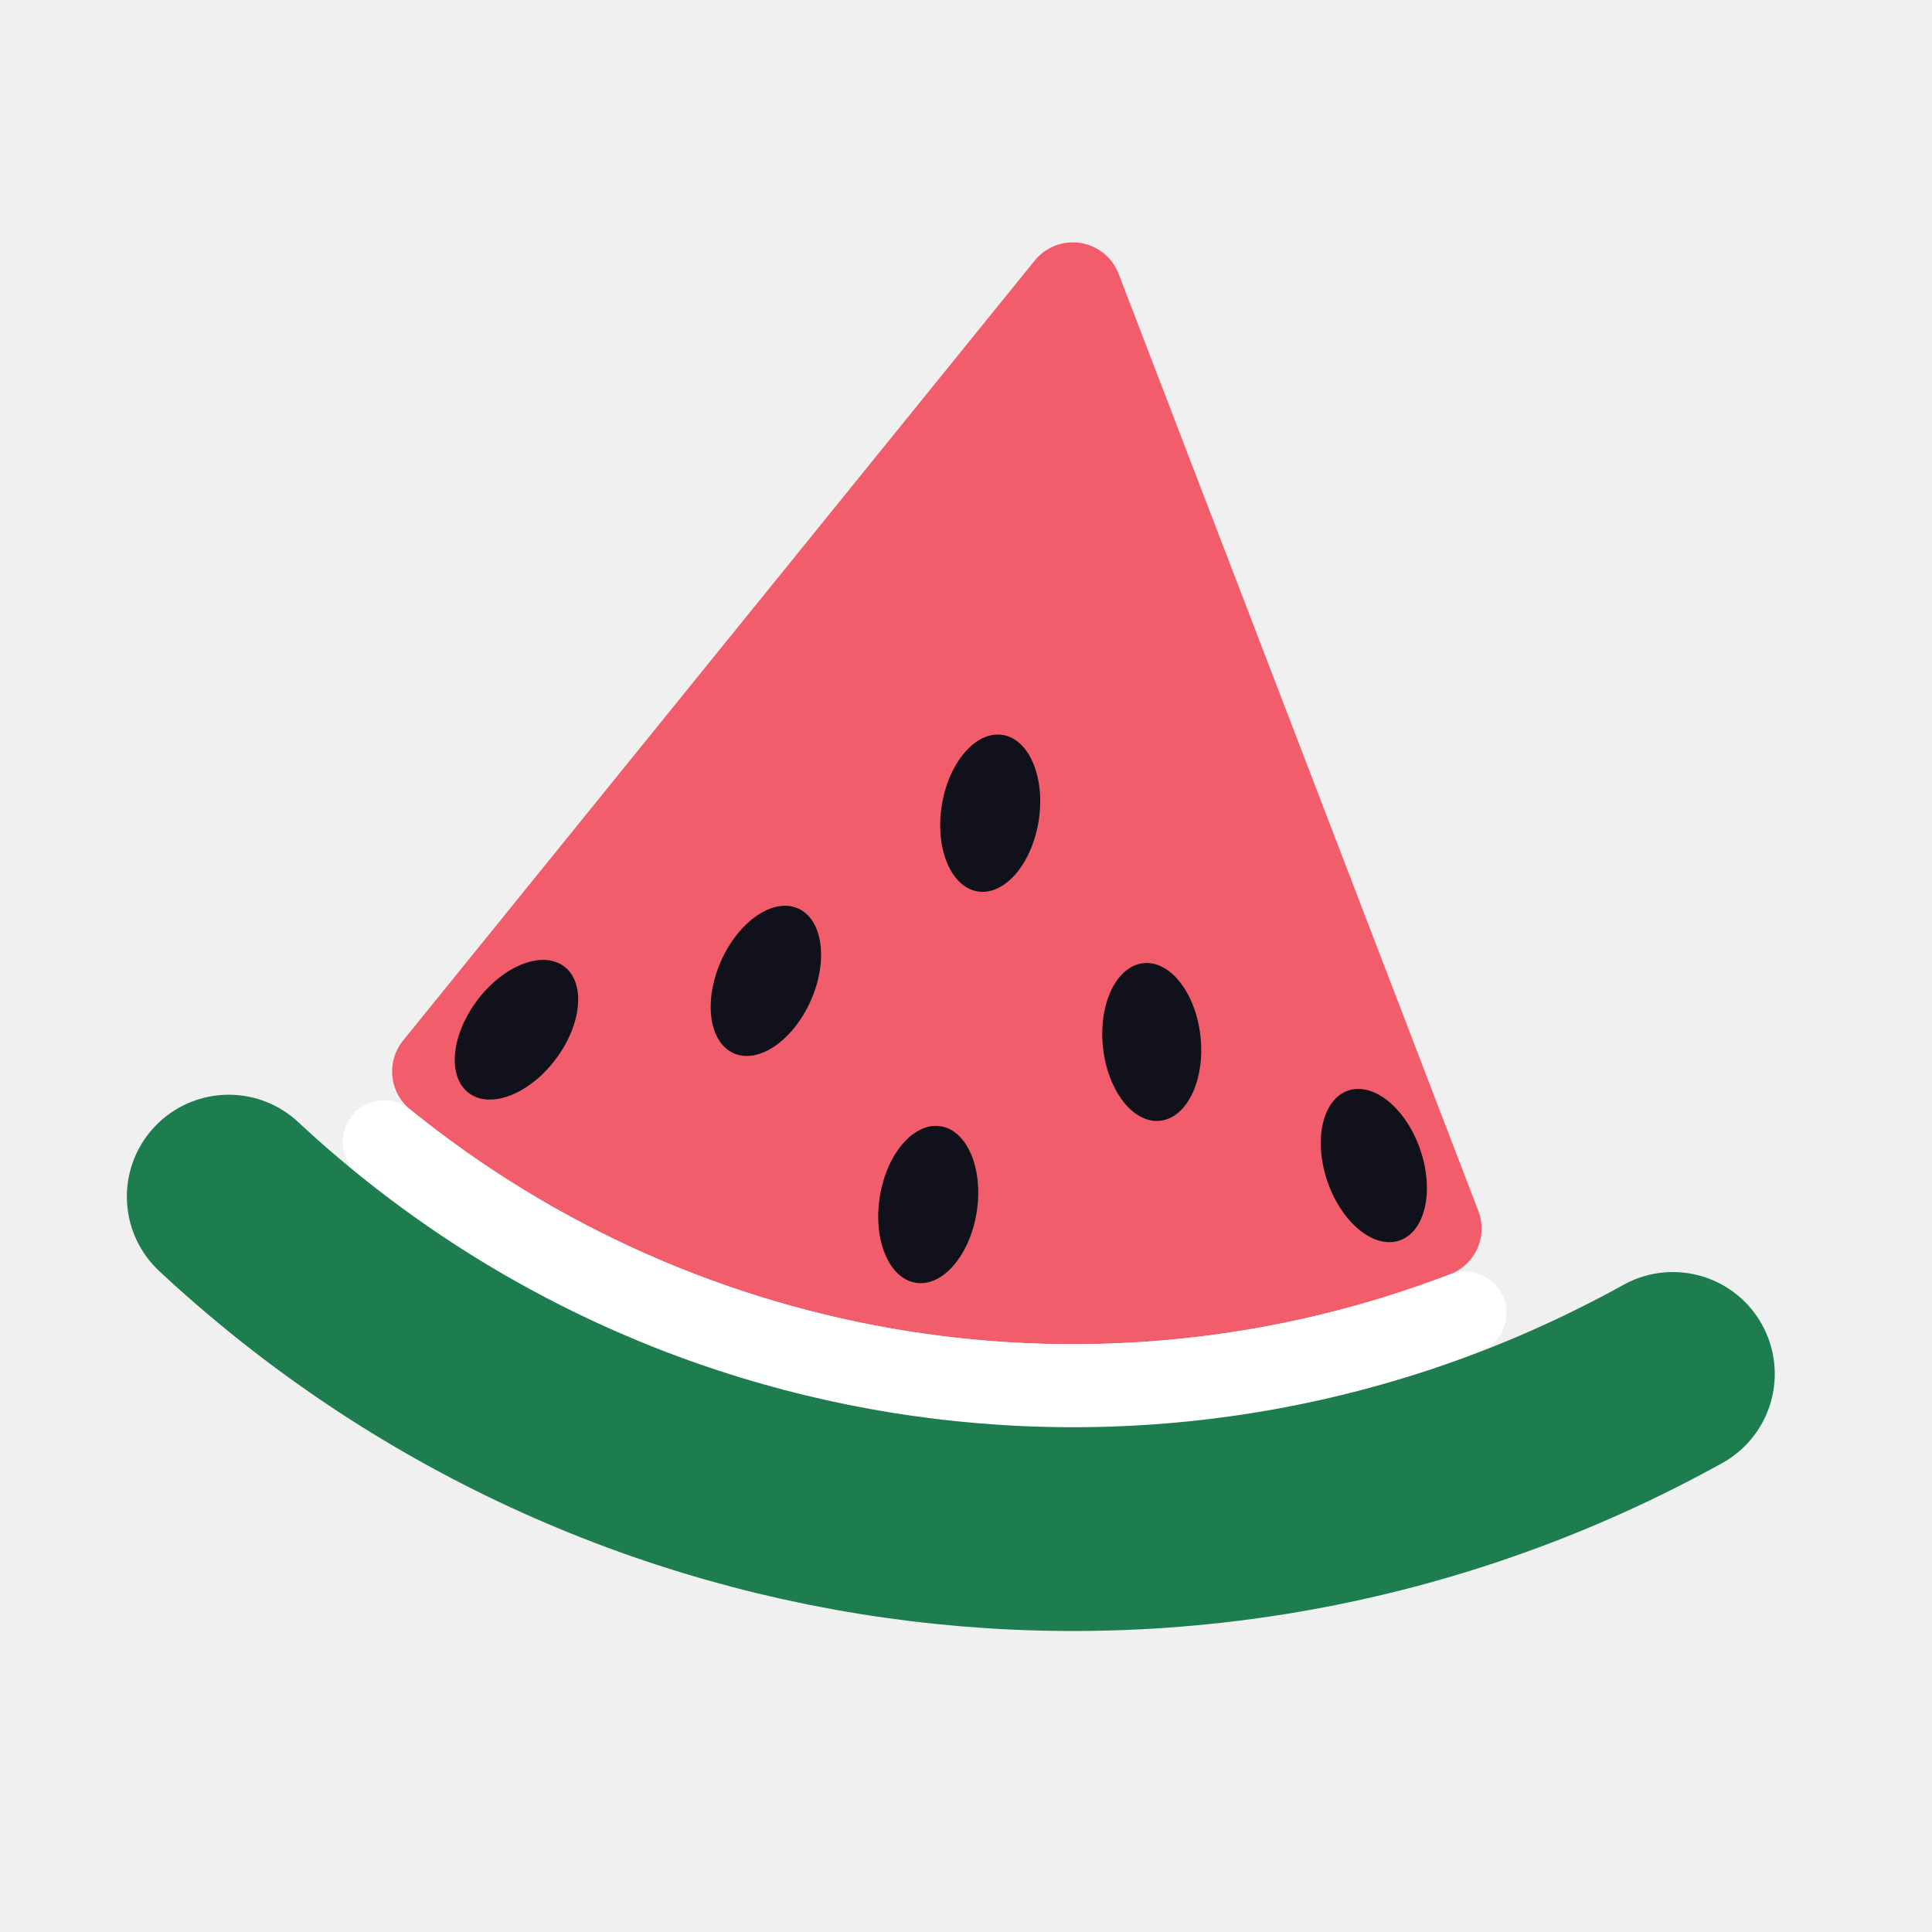
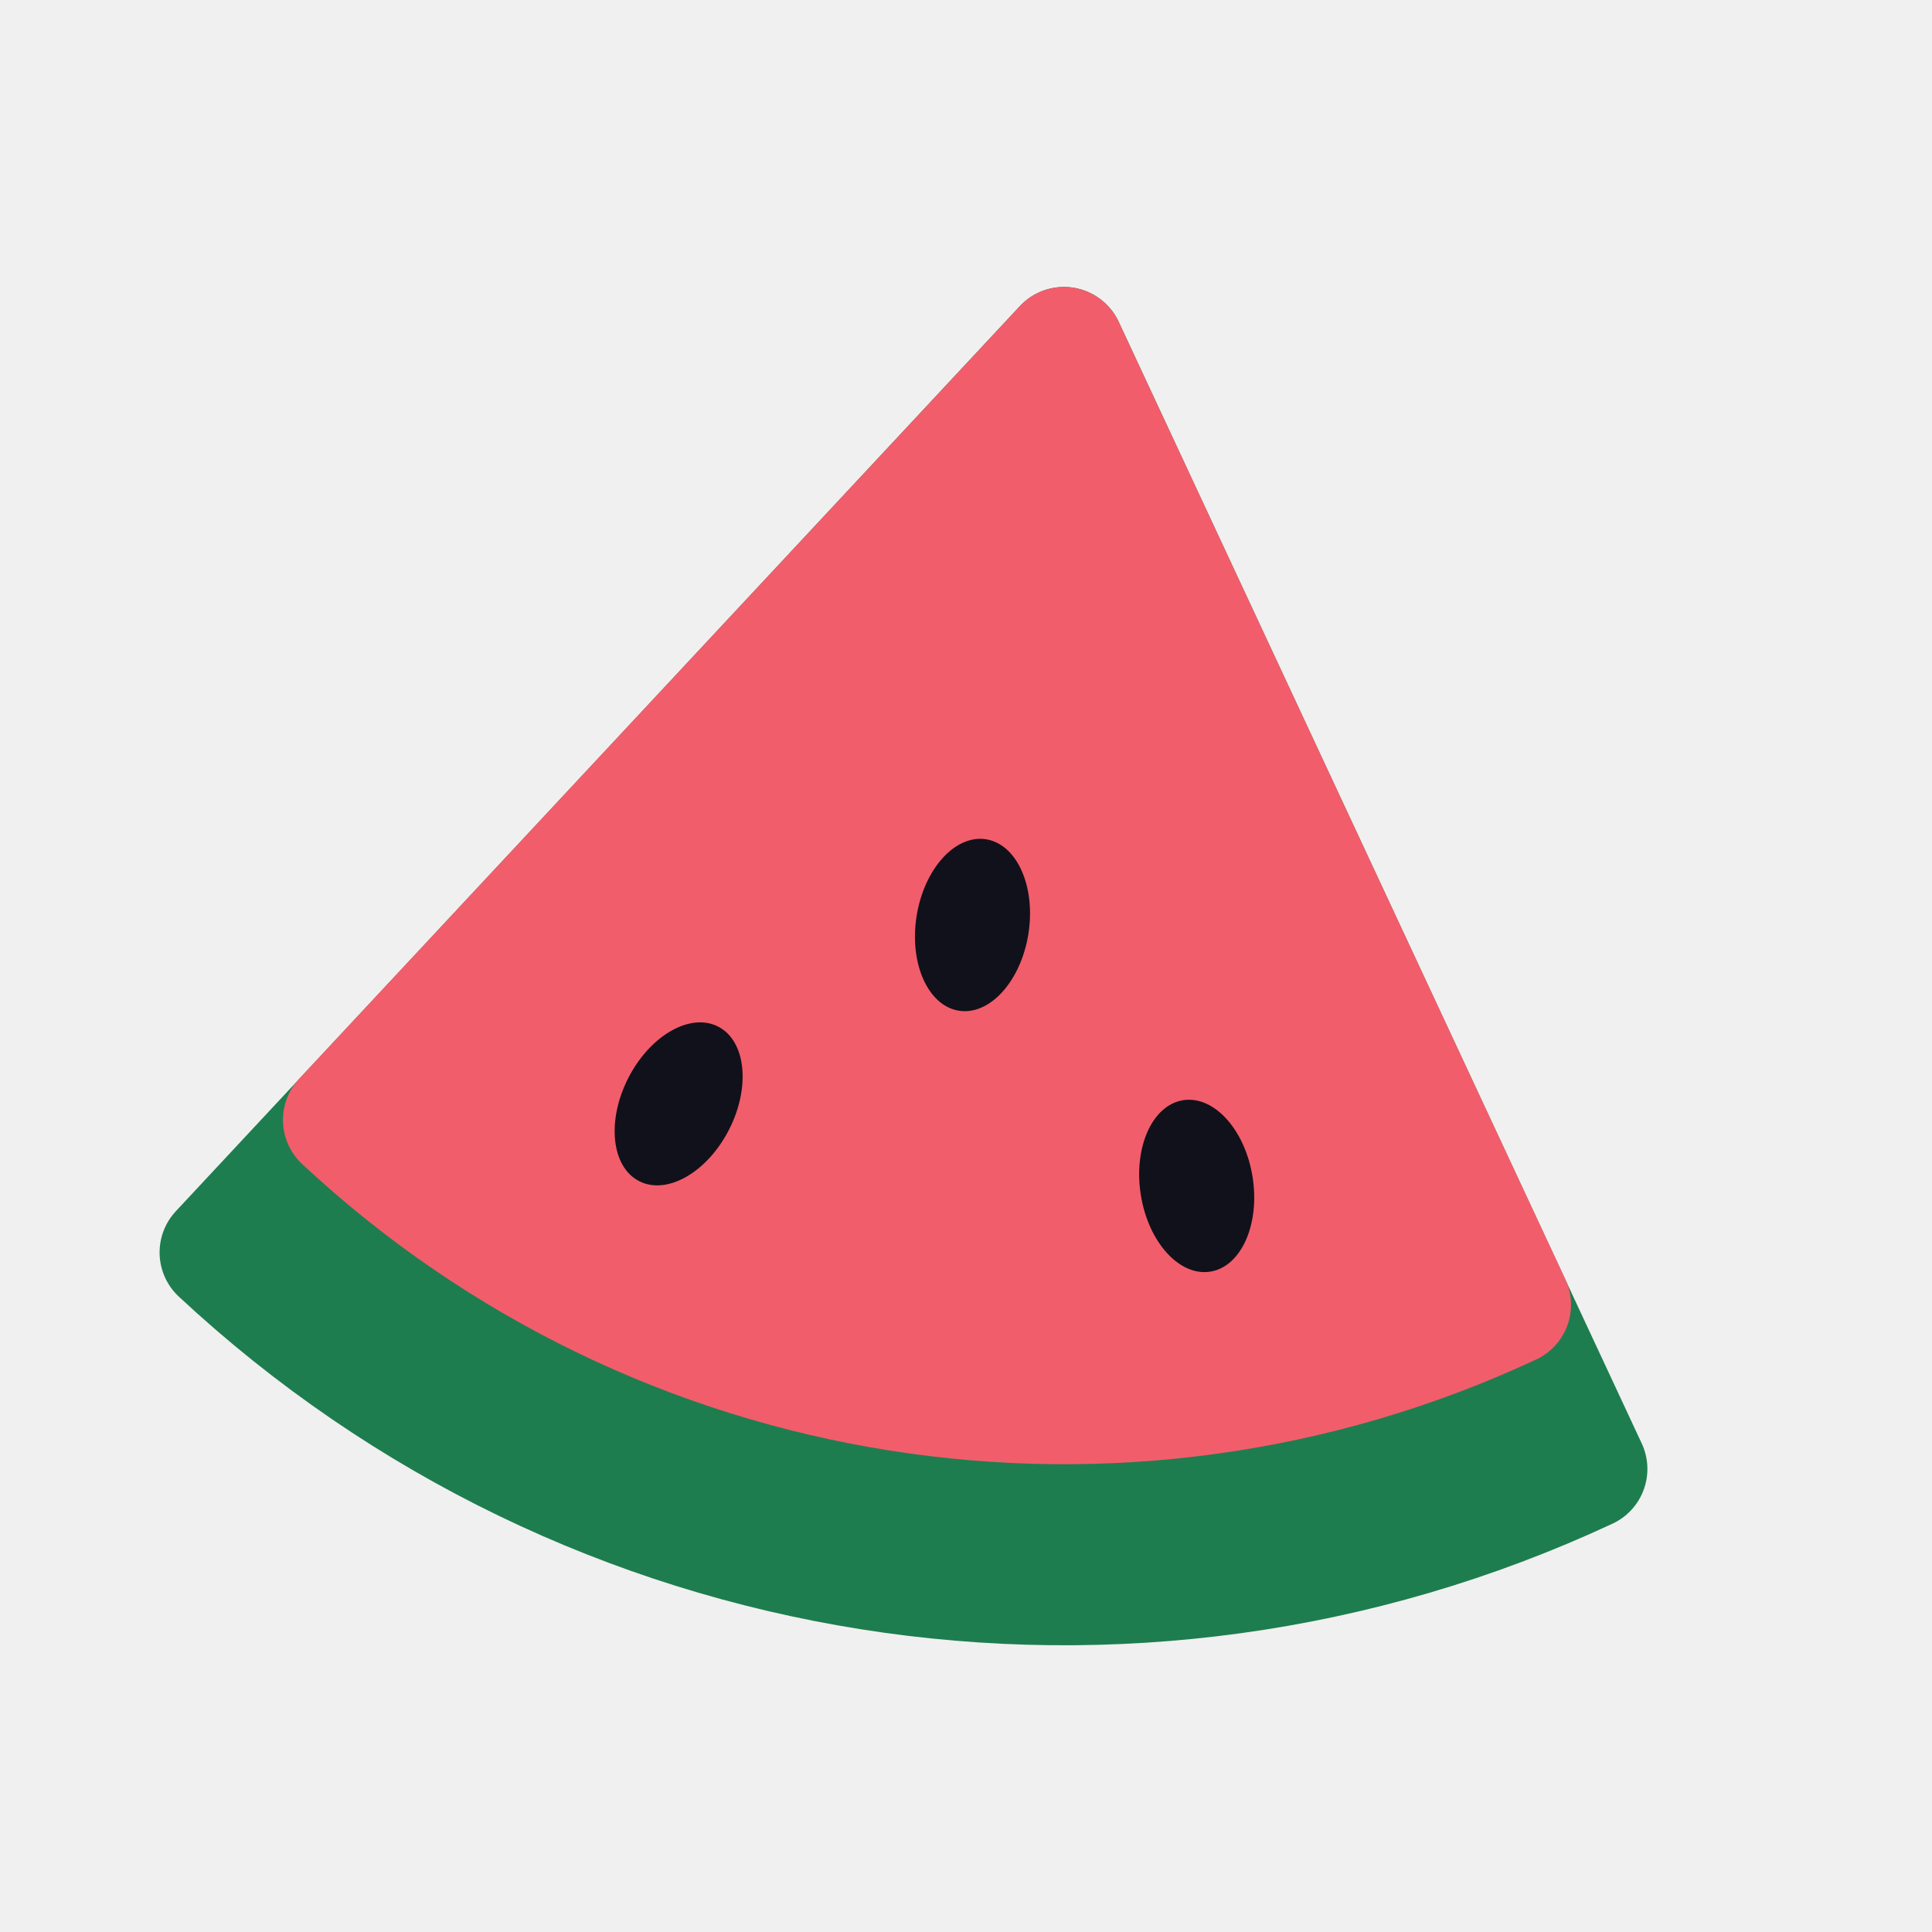
<svg xmlns="http://www.w3.org/2000/svg" viewBox="0 0 1024 1024" width="1024" height="1024">
  <g transform="rotate(9 512 512)" stroke-linejoin="round" stroke-linecap="round">
-     <path d="M 512 150 L 778 610.73 A 532 532 0 0 1 246 610.73 Z" fill="#f25d6b" stroke="#f25d6b" stroke-width="52" />
-     <path d="M 802 652.29 A 580 580 0 0 1 222 652.29" fill="none" stroke="#ffffff" stroke-width="44" />
-     <path d="M 915.87 666.94 A 656 656 0 0 1 145.17 693.85" fill="none" stroke="#1e7d4f" stroke-width="108" />
-     <ellipse cx="512" cy="430" rx="26" ry="42" transform="rotate(0 512 430)" fill="#11111b" />
-     <ellipse cx="615.53" cy="536.37" rx="26" ry="42" transform="rotate(-15 615.53 536.37)" fill="#11111b" />
-     <ellipse cx="408.47" cy="536.37" rx="26" ry="42" transform="rotate(15 408.47 536.37)" fill="#11111b" />
-     <ellipse cx="742.04" cy="582.64" rx="26" ry="42" transform="rotate(-28 742.04 582.64)" fill="#11111b" />
-     <ellipse cx="512" cy="640" rx="26" ry="42" transform="rotate(0 512 640)" fill="#11111b" />
-     <ellipse cx="281.96" cy="582.64" rx="26" ry="42" transform="rotate(28 281.96 582.64)" fill="#11111b" />
+     <path d="M512 180 L878.8 723.8 A656 656 0 0 1 145.2 723.8 Z" fill="#1e7d4f" stroke="#1e7d4f" stroke-width="64" />
+     <path d="M512 180 L825.2 644.2 A560 560 0 0 1 198.8 644.2 Z" fill="#f25d6b" stroke="#f25d6b" stroke-width="64" />
+     <ellipse cx="512" cy="490" rx="30" ry="46" fill="#11111b" />
+     <ellipse cx="651" cy="608" rx="30" ry="46" transform="rotate(-18 651 608)" fill="#11111b" />
+     <ellipse cx="373" cy="608" rx="30" ry="46" transform="rotate(18 373 608)" fill="#11111b" />
  </g>
</svg>
